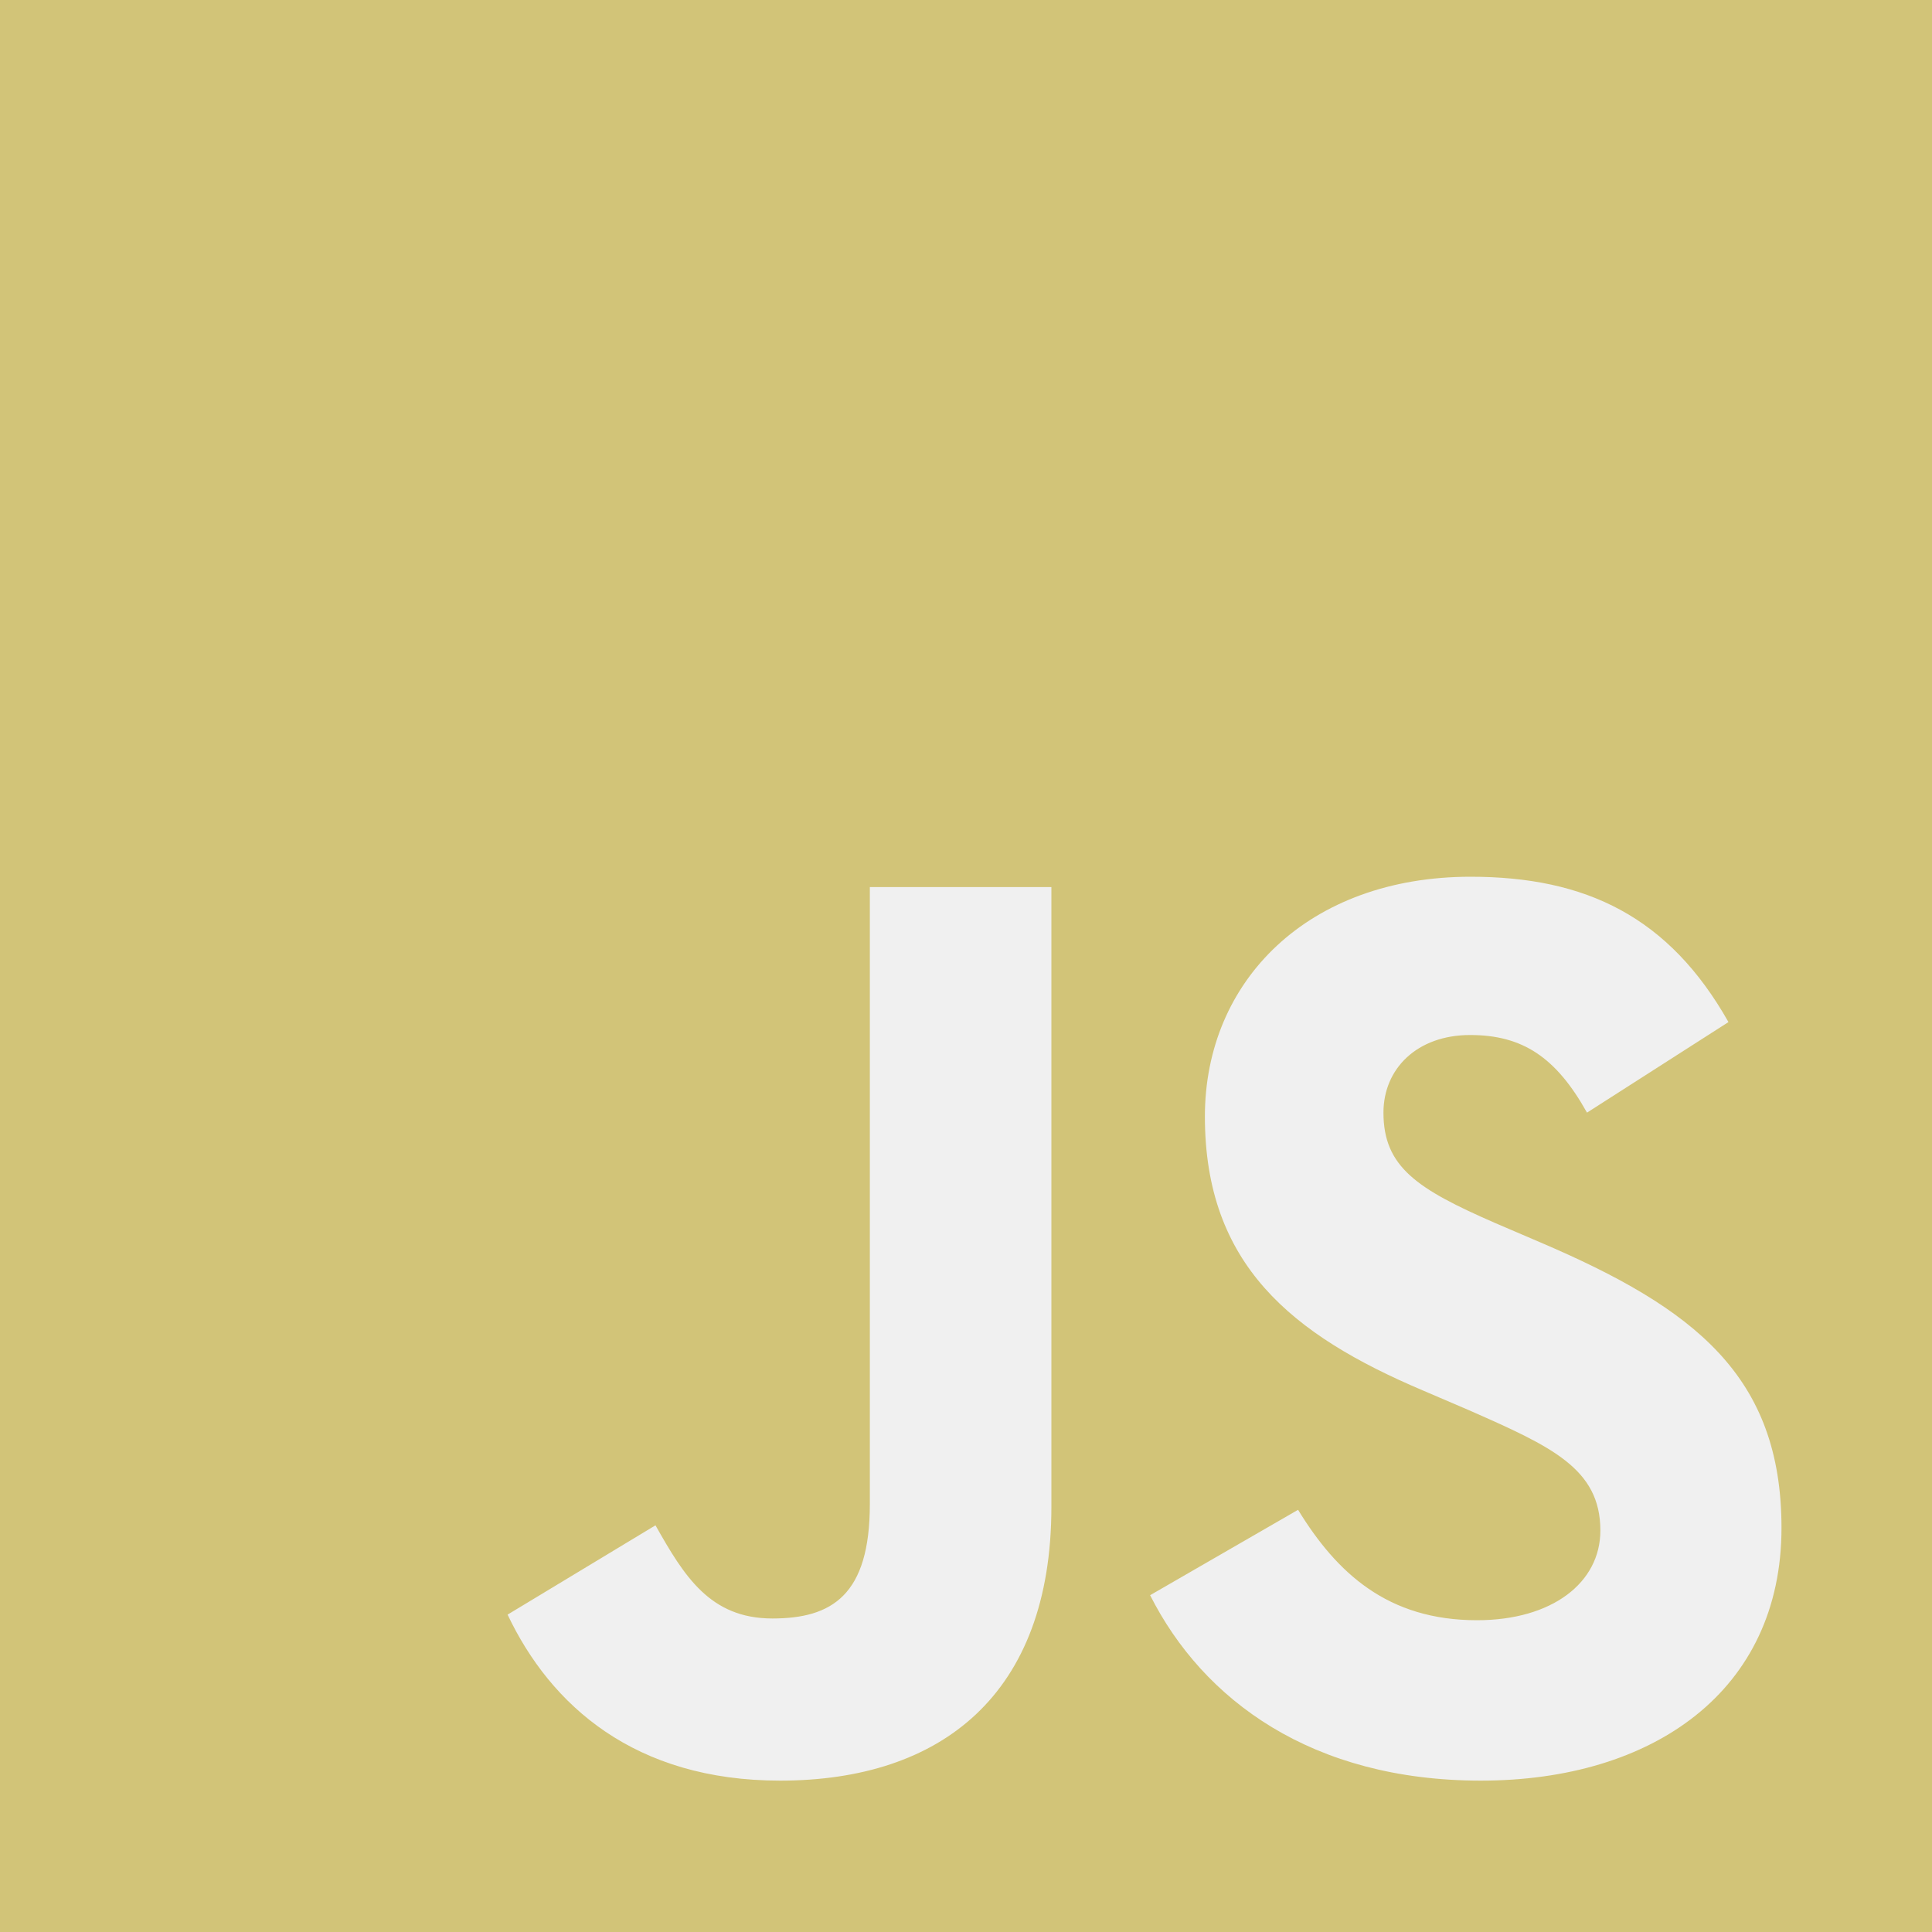
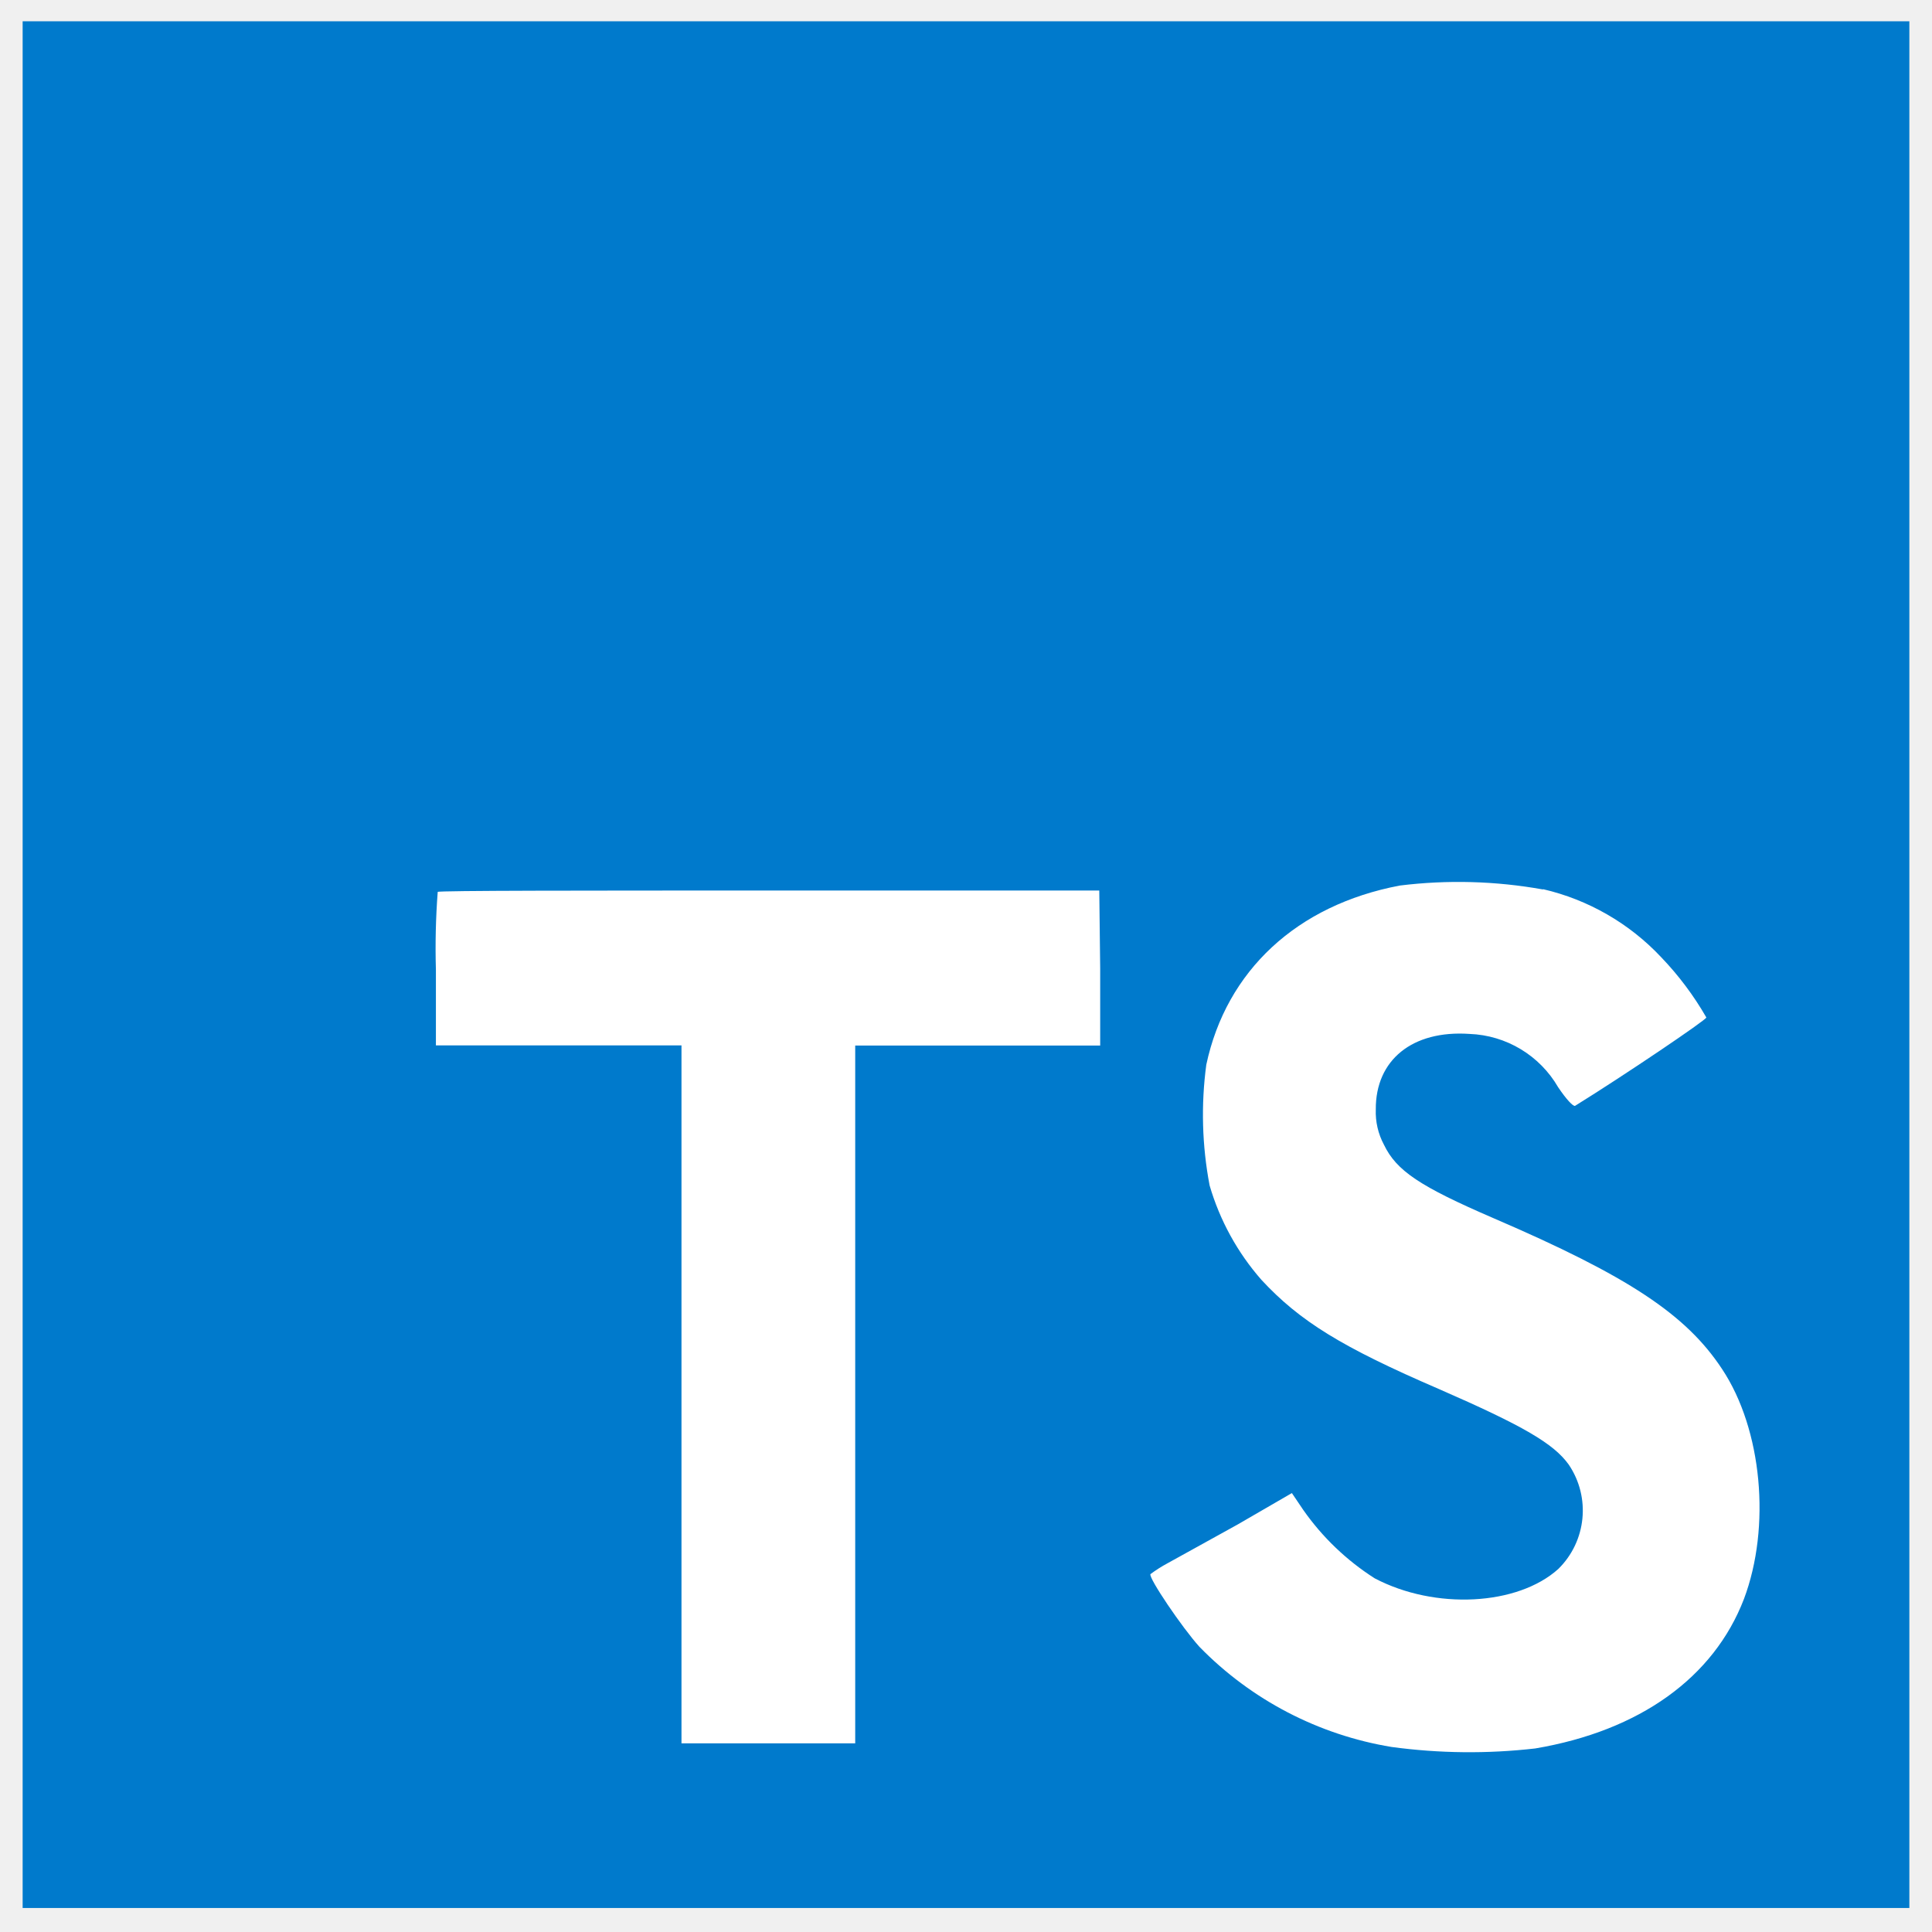
- <svg xmlns="http://www.w3.org/2000/svg" width="40" height="40" viewBox="0 0 40 40" fill="none">
-   <path d="M0 0V40H40V0H0ZM21.768 31.196C21.768 35.089 19.482 36.866 16.152 36.866C13.143 36.866 11.402 35.312 10.509 33.429L13.571 31.58C14.161 32.625 14.696 33.509 15.991 33.509C17.223 33.509 18.009 33.027 18.009 31.143V18.366H21.768V31.196ZM30.661 36.866C27.17 36.866 24.911 35.205 23.812 33.027L26.875 31.259C27.679 32.571 28.732 33.545 30.58 33.545C32.134 33.545 33.134 32.768 33.134 31.688C33.134 30.402 32.116 29.946 30.393 29.188L29.455 28.786C26.741 27.634 24.946 26.179 24.946 23.116C24.946 20.295 27.098 18.152 30.446 18.152C32.839 18.152 34.554 18.982 35.786 21.161L32.857 23.036C32.214 21.884 31.518 21.429 30.438 21.429C29.339 21.429 28.643 22.125 28.643 23.036C28.643 24.161 29.339 24.616 30.955 25.321L31.893 25.723C35.089 27.089 36.884 28.491 36.884 31.634C36.884 35.009 34.223 36.866 30.661 36.866Z" fill="#D2C478" />
+ <svg xmlns="http://www.w3.org/2000/svg" viewBox="0 0 128 128">
+   <path fill="#fff" d="M22.67 47h99.67v73.67H22.67z" />
+   <path data-name="original" fill="#007acc" d="M1.5 63.91v62.5h125v-125H1.5zm100.73-5a15.56 15.56 0 017.82 4.5 20.58 20.58 0 013 4c0 .16-5.4 3.81-8.69 5.85-.12.08-.6-.44-1.13-1.23a7.09 7.09 0 00-5.87-3.53c-3.79-.26-6.23 1.73-6.21 5a4.58 4.58 0 00.54 2.34c.83 1.73 2.38 2.76 7.24 4.86 8.95 3.85 12.78 6.39 15.16 10 2.66 4 3.25 10.46 1.45 15.24-2 5.2-6.9 8.73-13.83 9.9a38.32 38.32 0 01-9.52-.1 23 23 0 01-12.72-6.63c-1.15-1.27-3.39-4.58-3.25-4.82a9.34 9.34 0 011.15-.73L82 101l3.59-2.08.75 1.11a16.78 16.78 0 004.74 4.54c4 2.1 9.46 1.81 12.16-.62a5.43 5.43 0 00.69-6.92c-1-1.39-3-2.56-8.59-5-6.45-2.78-9.23-4.5-11.77-7.24a16.48 16.48 0 01-3.43-6.25 25 25 0 01-.22-8c1.33-6.23 6-10.58 12.82-11.87a31.66 31.66 0 019.49.26zm-29.34 5.24v5.12H56.66v46.23H45.15V69.26H28.88v-5a49.19 49.19 0 01.12-5.17C29.08 59 39 59 51 59h21.83z" />
</svg>
